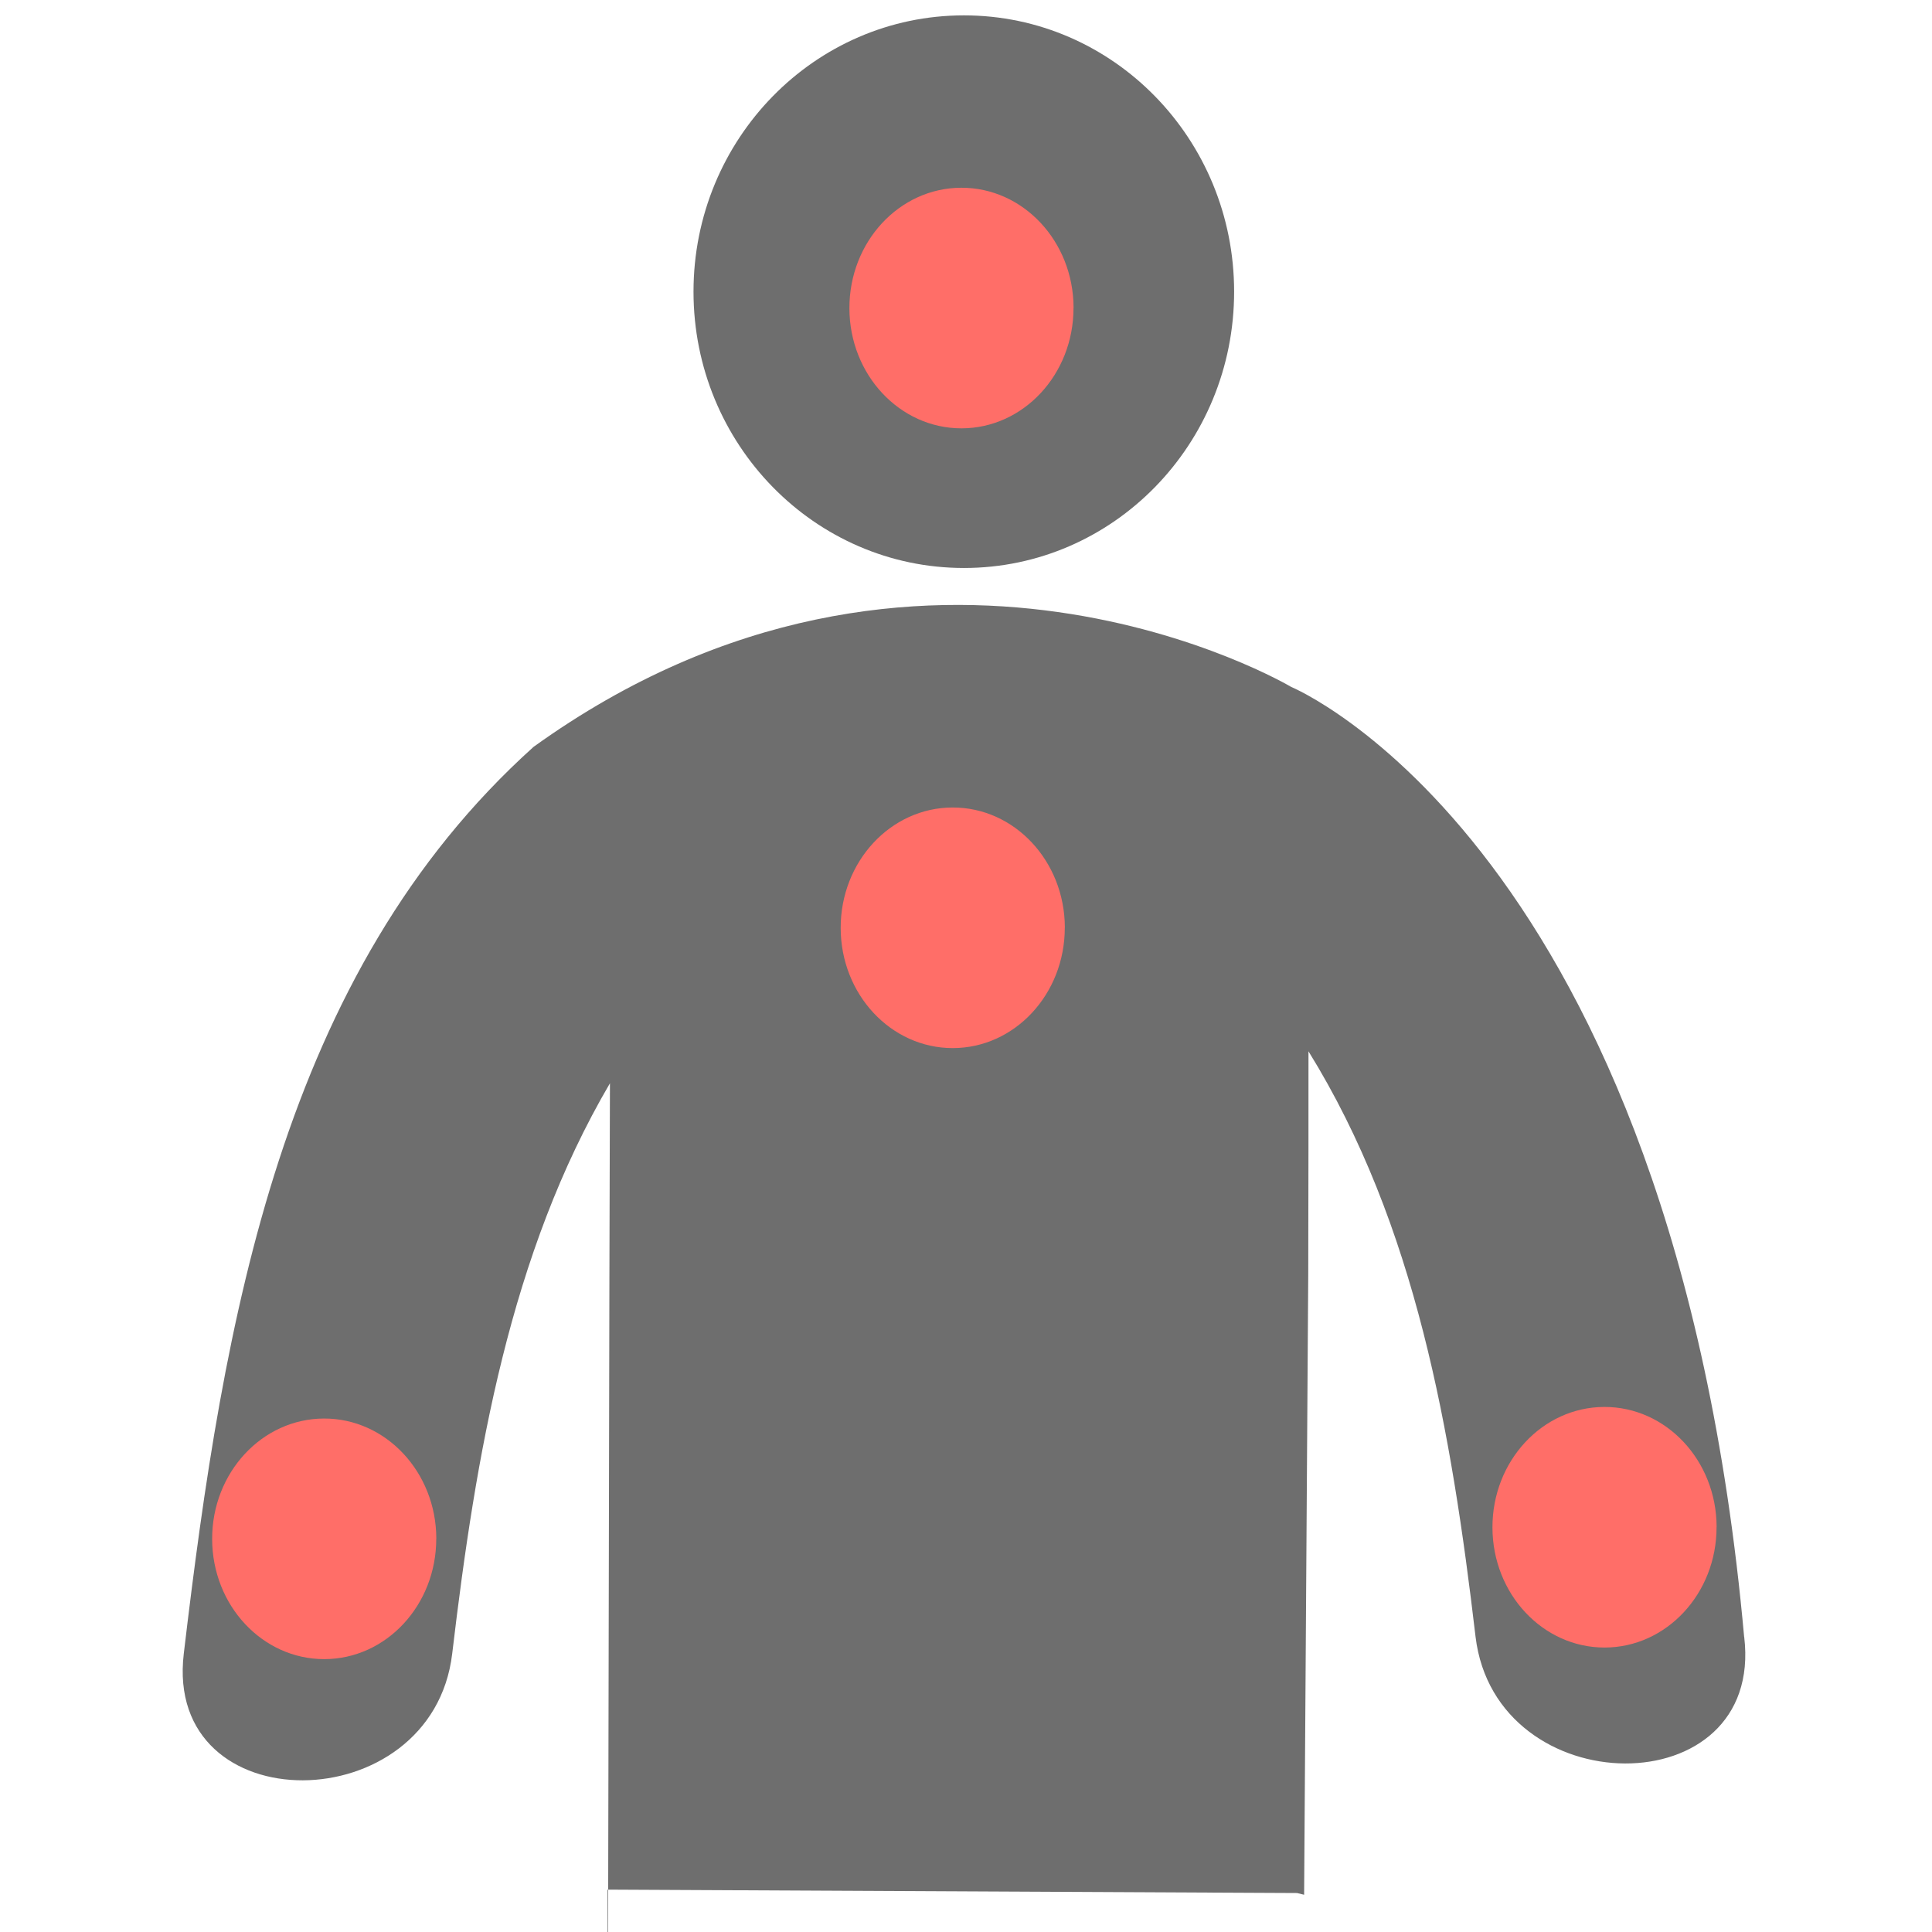
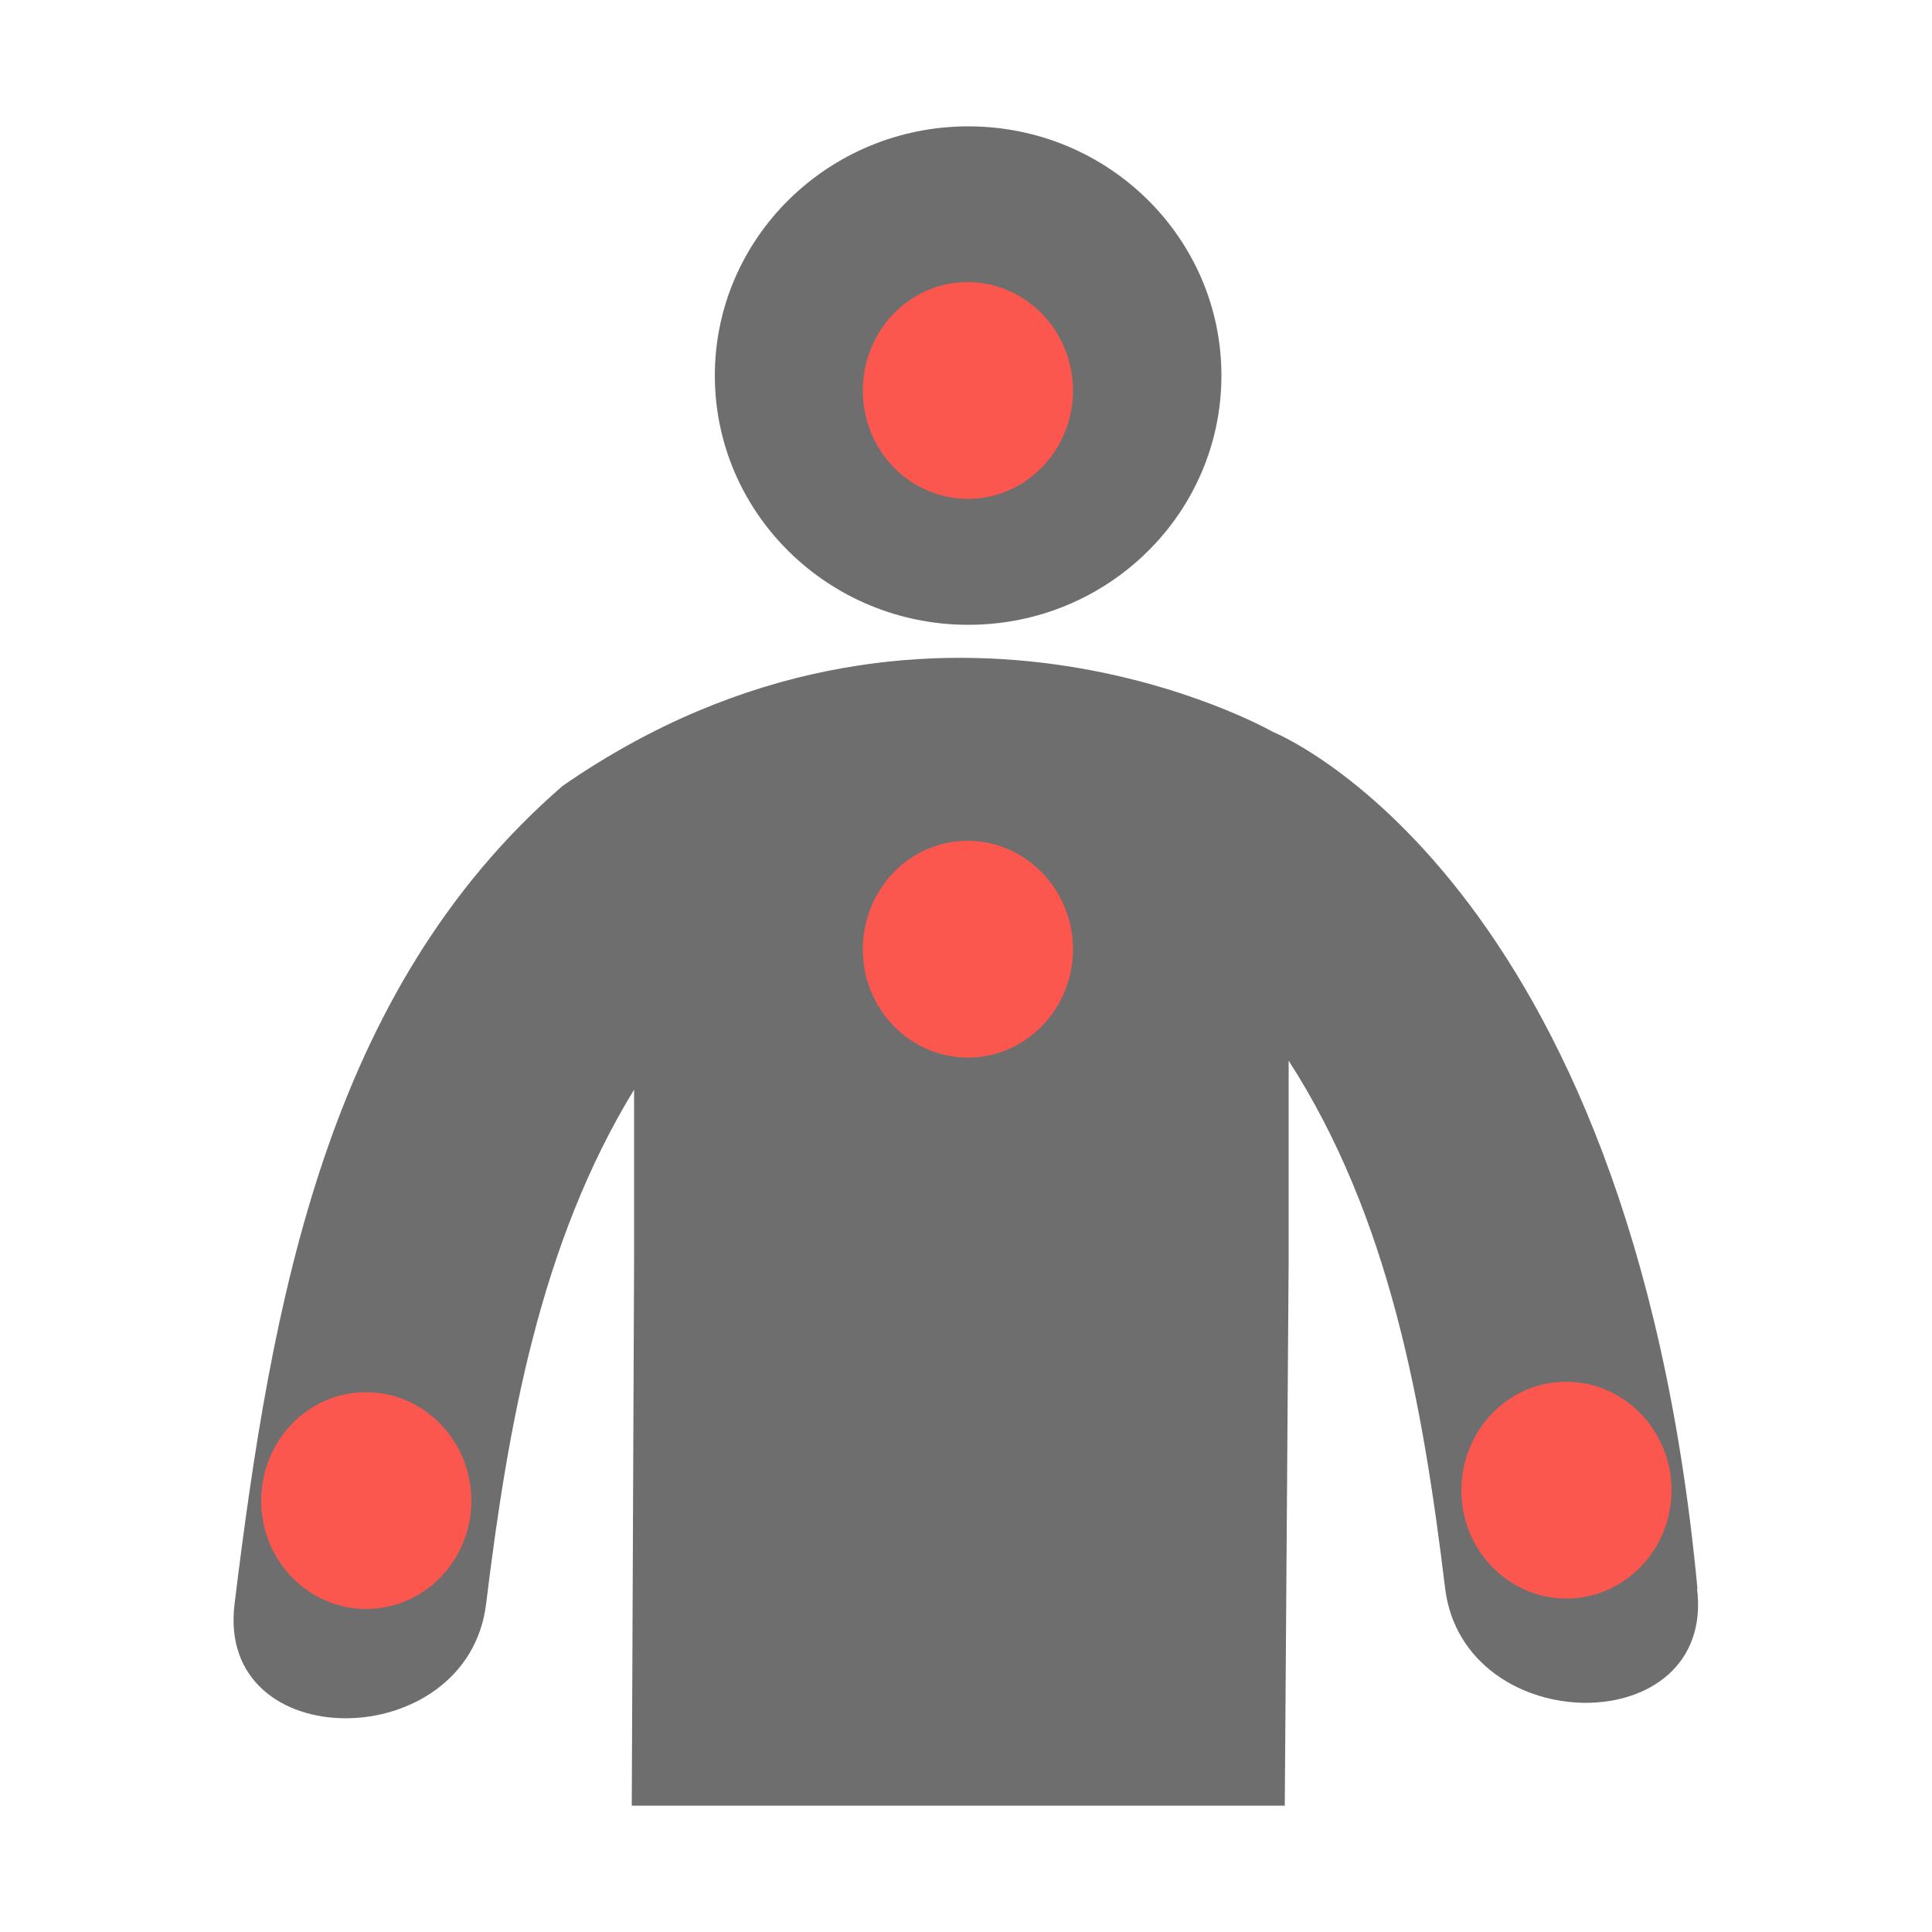
- <svg xmlns="http://www.w3.org/2000/svg" width="50px" height="50px" version="1.1" viewBox="0 0 50 50">
-   <g transform="matrix(1.5458 0 0 1.5458 -13.016 -1.1172)">
-     <path d="m37.621 28.13c-1.194-13.267-7.584-15.907-7.584-15.907s-6.182-3.676-12.684 1.004c-4.218 3.795-5.193 9.585-5.856 15.182-0.338 2.844 4.16 2.809 4.494 0 0.396-3.342 0.966-6.692 2.641-9.55l-0.009 3.223-0.031 15.489v-5.212l11.544 0.057 0.118 0.029 0.069-10.396c0.004-1.484 0.004-2.805 0.004-3.725 1.799 2.906 2.392 6.362 2.797 9.801 0.338 2.813 4.837 2.844 4.498 0.004z" fill="#6e6e6e" />
-     <path d="m29.082 5.606c0 2.554-2.023 4.626-4.523 4.626-2.5 0-4.528-2.072-4.528-4.626s2.028-4.626 4.528-4.626c2.5 0 4.523 2.072 4.523 4.626z" fill="#6e6e6e" stroke-width="1.232" />
-     <g fill="#ff6e68">
-       <path d="m15.724 26.486a1.876 2.014 0 0 1-1.874 2.014 1.876 2.014 0 0 1-1.878-2.01 1.876 2.014 0 0 1 1.871-2.018 1.876 2.014 0 0 1 1.882 2.006" style="paint-order:stroke fill markers" />
-       <path d="m37.159 26.292a1.876 2.014 0 0 1-1.874 2.014 1.876 2.014 0 0 1-1.878-2.01 1.876 2.014 0 0 1 1.871-2.018 1.876 2.014 0 0 1 1.882 2.006" style="paint-order:stroke fill markers" />
-       <path d="m26.247 16.256a1.876 2.014 0 0 1-1.874 2.014 1.876 2.014 0 0 1-1.878-2.01 1.876 2.014 0 0 1 1.871-2.018 1.876 2.014 0 0 1 1.882 2.006" style="paint-order:stroke fill markers" />
-       <path d="m26.393 5.88a1.876 2.014 0 0 1-1.874 2.014 1.876 2.014 0 0 1-1.878-2.01 1.876 2.014 0 0 1 1.871-2.018 1.876 2.014 0 0 1 1.882 2.006" style="paint-order:stroke fill markers" />
-     </g>
+ <svg xmlns="http://www.w3.org/2000/svg" id="Layer_1" version="1.1" viewBox="0 0 50 50">
+   <defs>
+     <style>
+       .st0 {
+         fill: #fc574f;
+       }
+ 
+       .st1 {
+         fill: #6e6e6e;
+       }
+     </style>
+   </defs>
+   <path class="st1" d="M43.93,41.12h0c-1.73-18.5-10.99-22.18-10.99-22.18,0,0-8.96-5.13-18.38,1.4-6.11,5.29-7.53,13.36-8.49,21.17-.49,3.97,6.03,3.92,6.51,0,.57-4.66,1.4-9.33,3.83-13.31v4.49s-.06,14.04-.06,14.04h16.9l.1-14.09c0-2.07,0-3.91,0-5.19,2.61,4.05,3.47,8.87,4.05,13.66.49,3.92,7.01,3.97,6.52,0Z" />
+   <path class="st1" d="M31.61,9.72c0,3.56-2.93,6.45-6.55,6.45s-6.56-2.89-6.56-6.45,2.94-6.45,6.56-6.45,6.55,2.89,6.55,6.45Z" />
+   <g>
+     <path class="st0" d="M12.2,38.83c0,1.55-1.22,2.81-2.72,2.81-1.5,0-2.72-1.25-2.72-2.8,0-1.55,1.21-2.81,2.71-2.81,1.5,0,2.72,1.25,2.73,2.8" />
+     <path class="st0" d="M43.26,38.56c0,1.55-1.22,2.81-2.72,2.81-1.5,0-2.72-1.25-2.72-2.8,0-1.55,1.21-2.81,2.71-2.81,1.5,0,2.72,1.25,2.73,2.8" />
+     <path class="st0" d="M27.77,24.56c0,1.55-1.22,2.81-2.72,2.81-1.5,0-2.72-1.25-2.72-2.8,0-1.55,1.21-2.81,2.71-2.81,1.5,0,2.72,1.25,2.73,2.8" />
+     <path class="st0" d="M27.77,10.1c0,1.55-1.22,2.81-2.72,2.81-1.5,0-2.72-1.25-2.72-2.8,0-1.55,1.21-2.81,2.71-2.81,1.5,0,2.72,1.25,2.73,2.8" />
  </g>
</svg>
